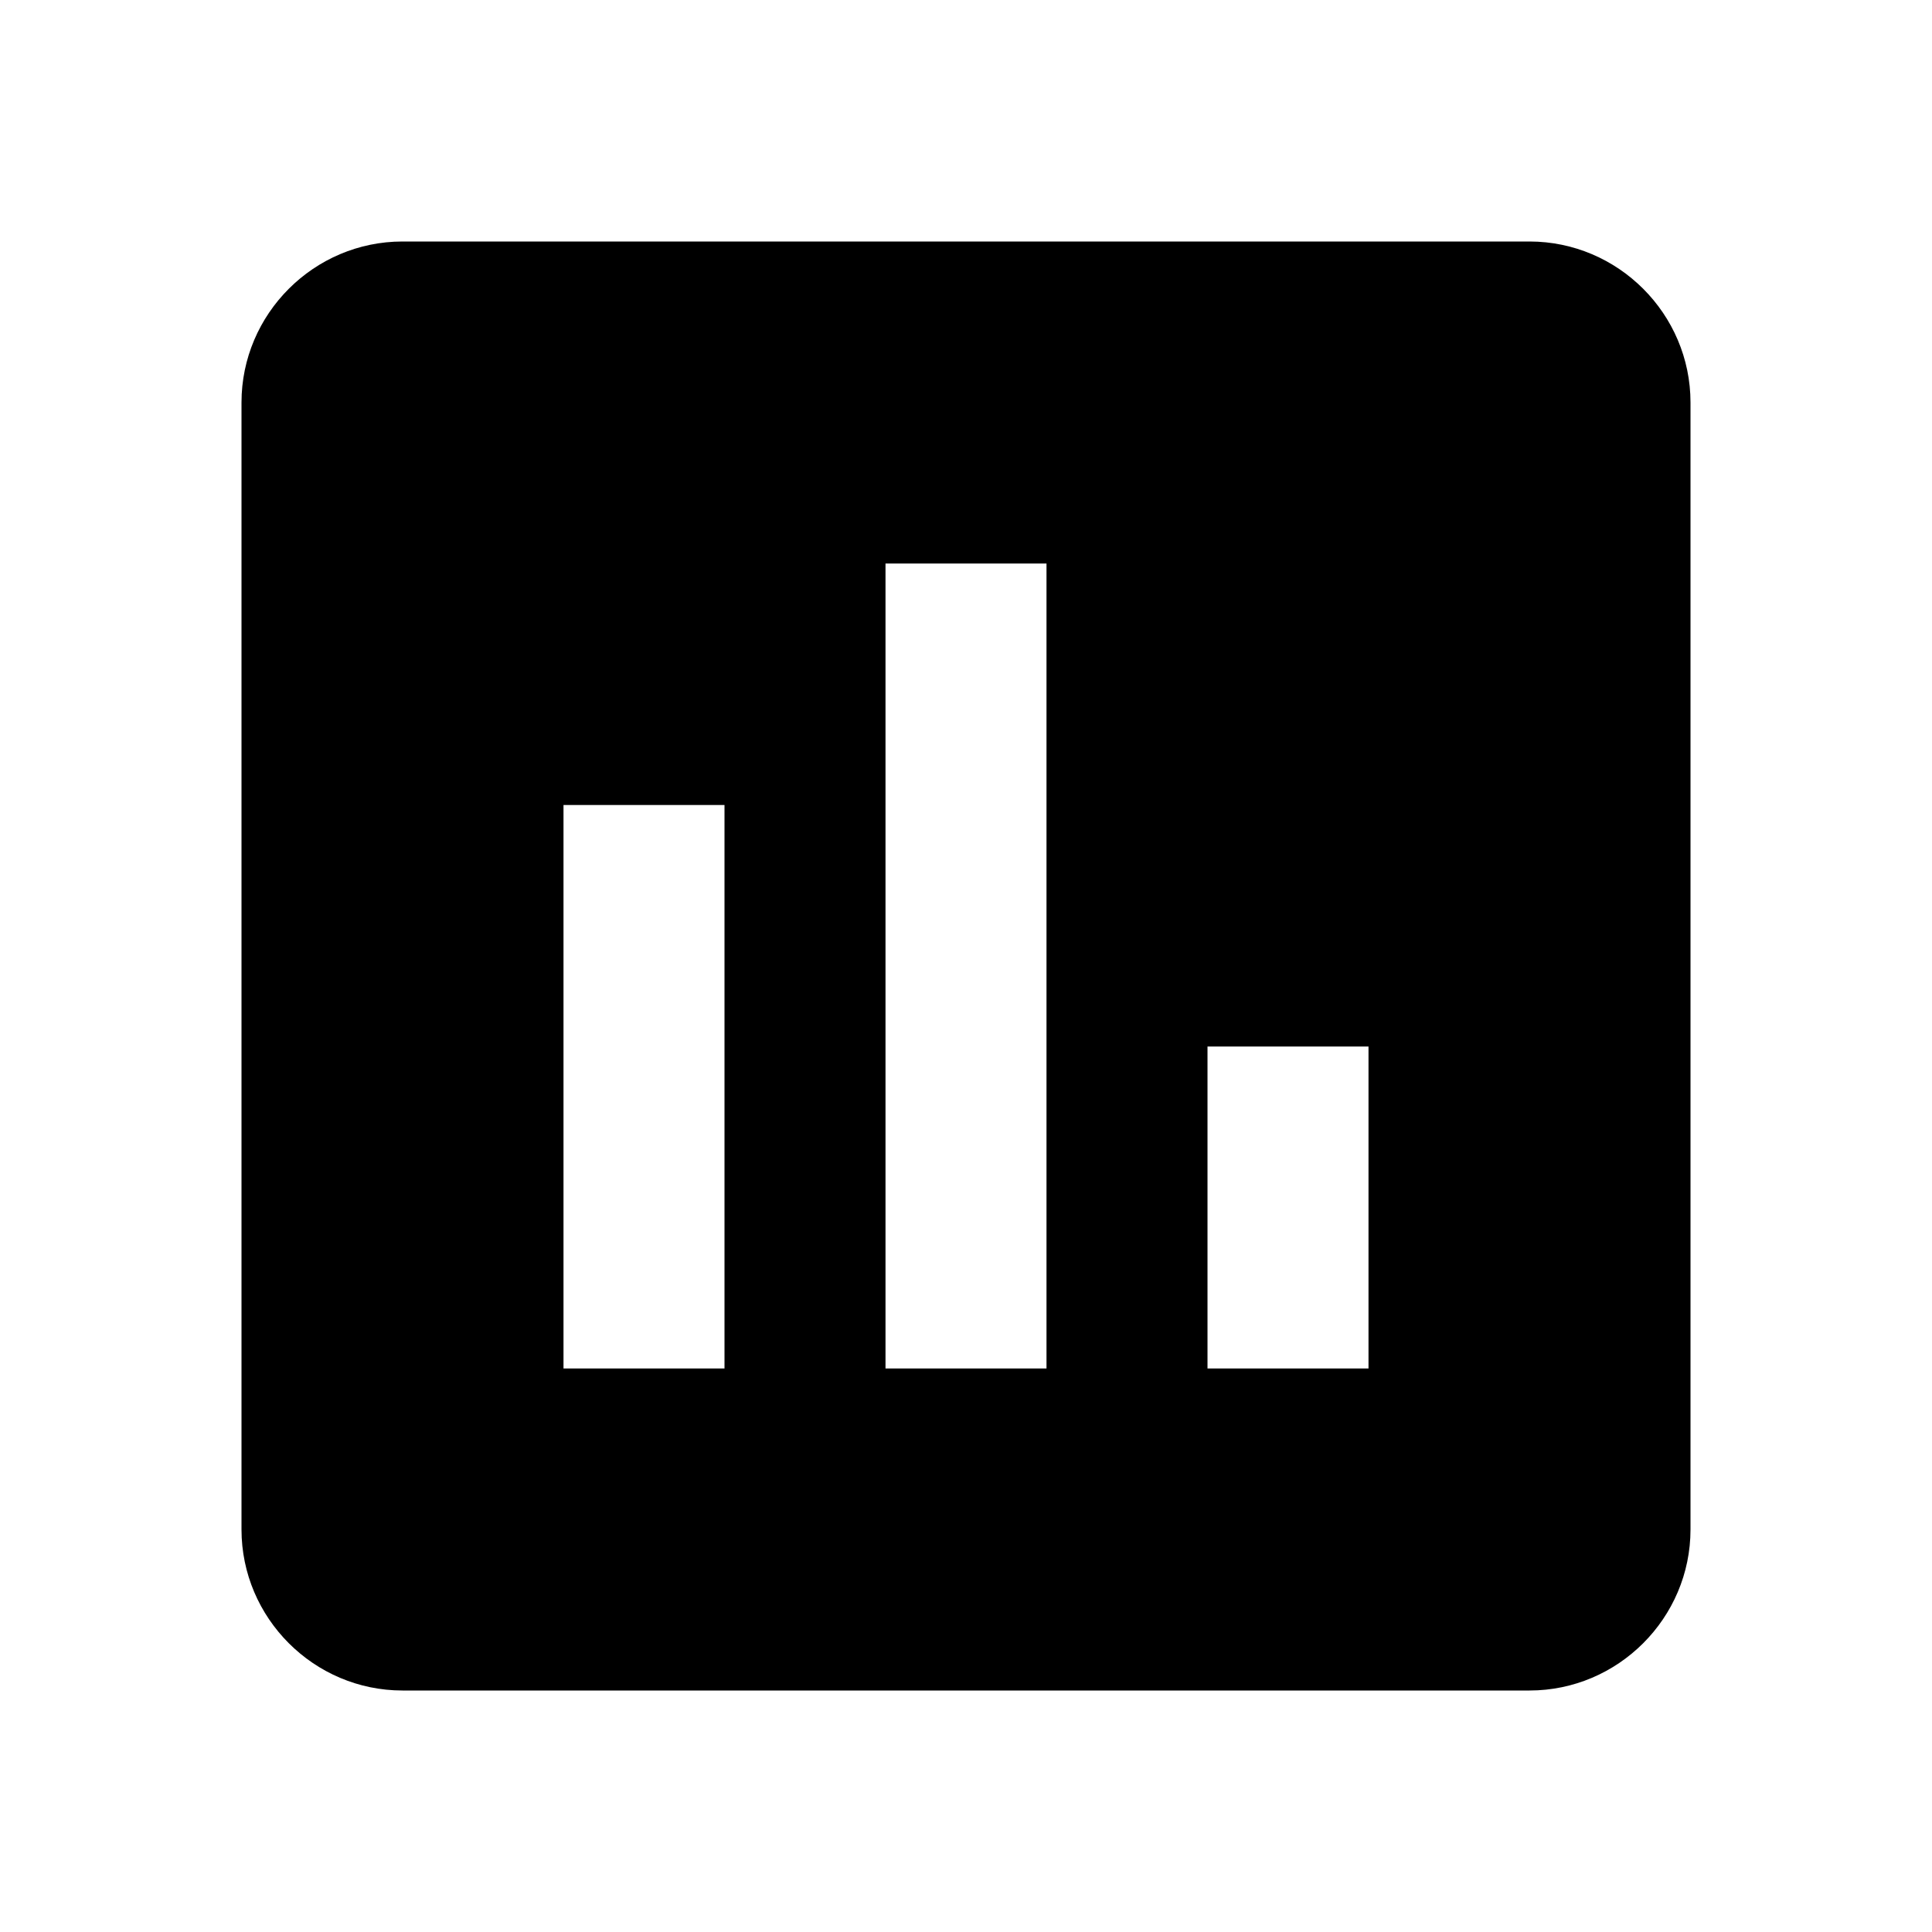
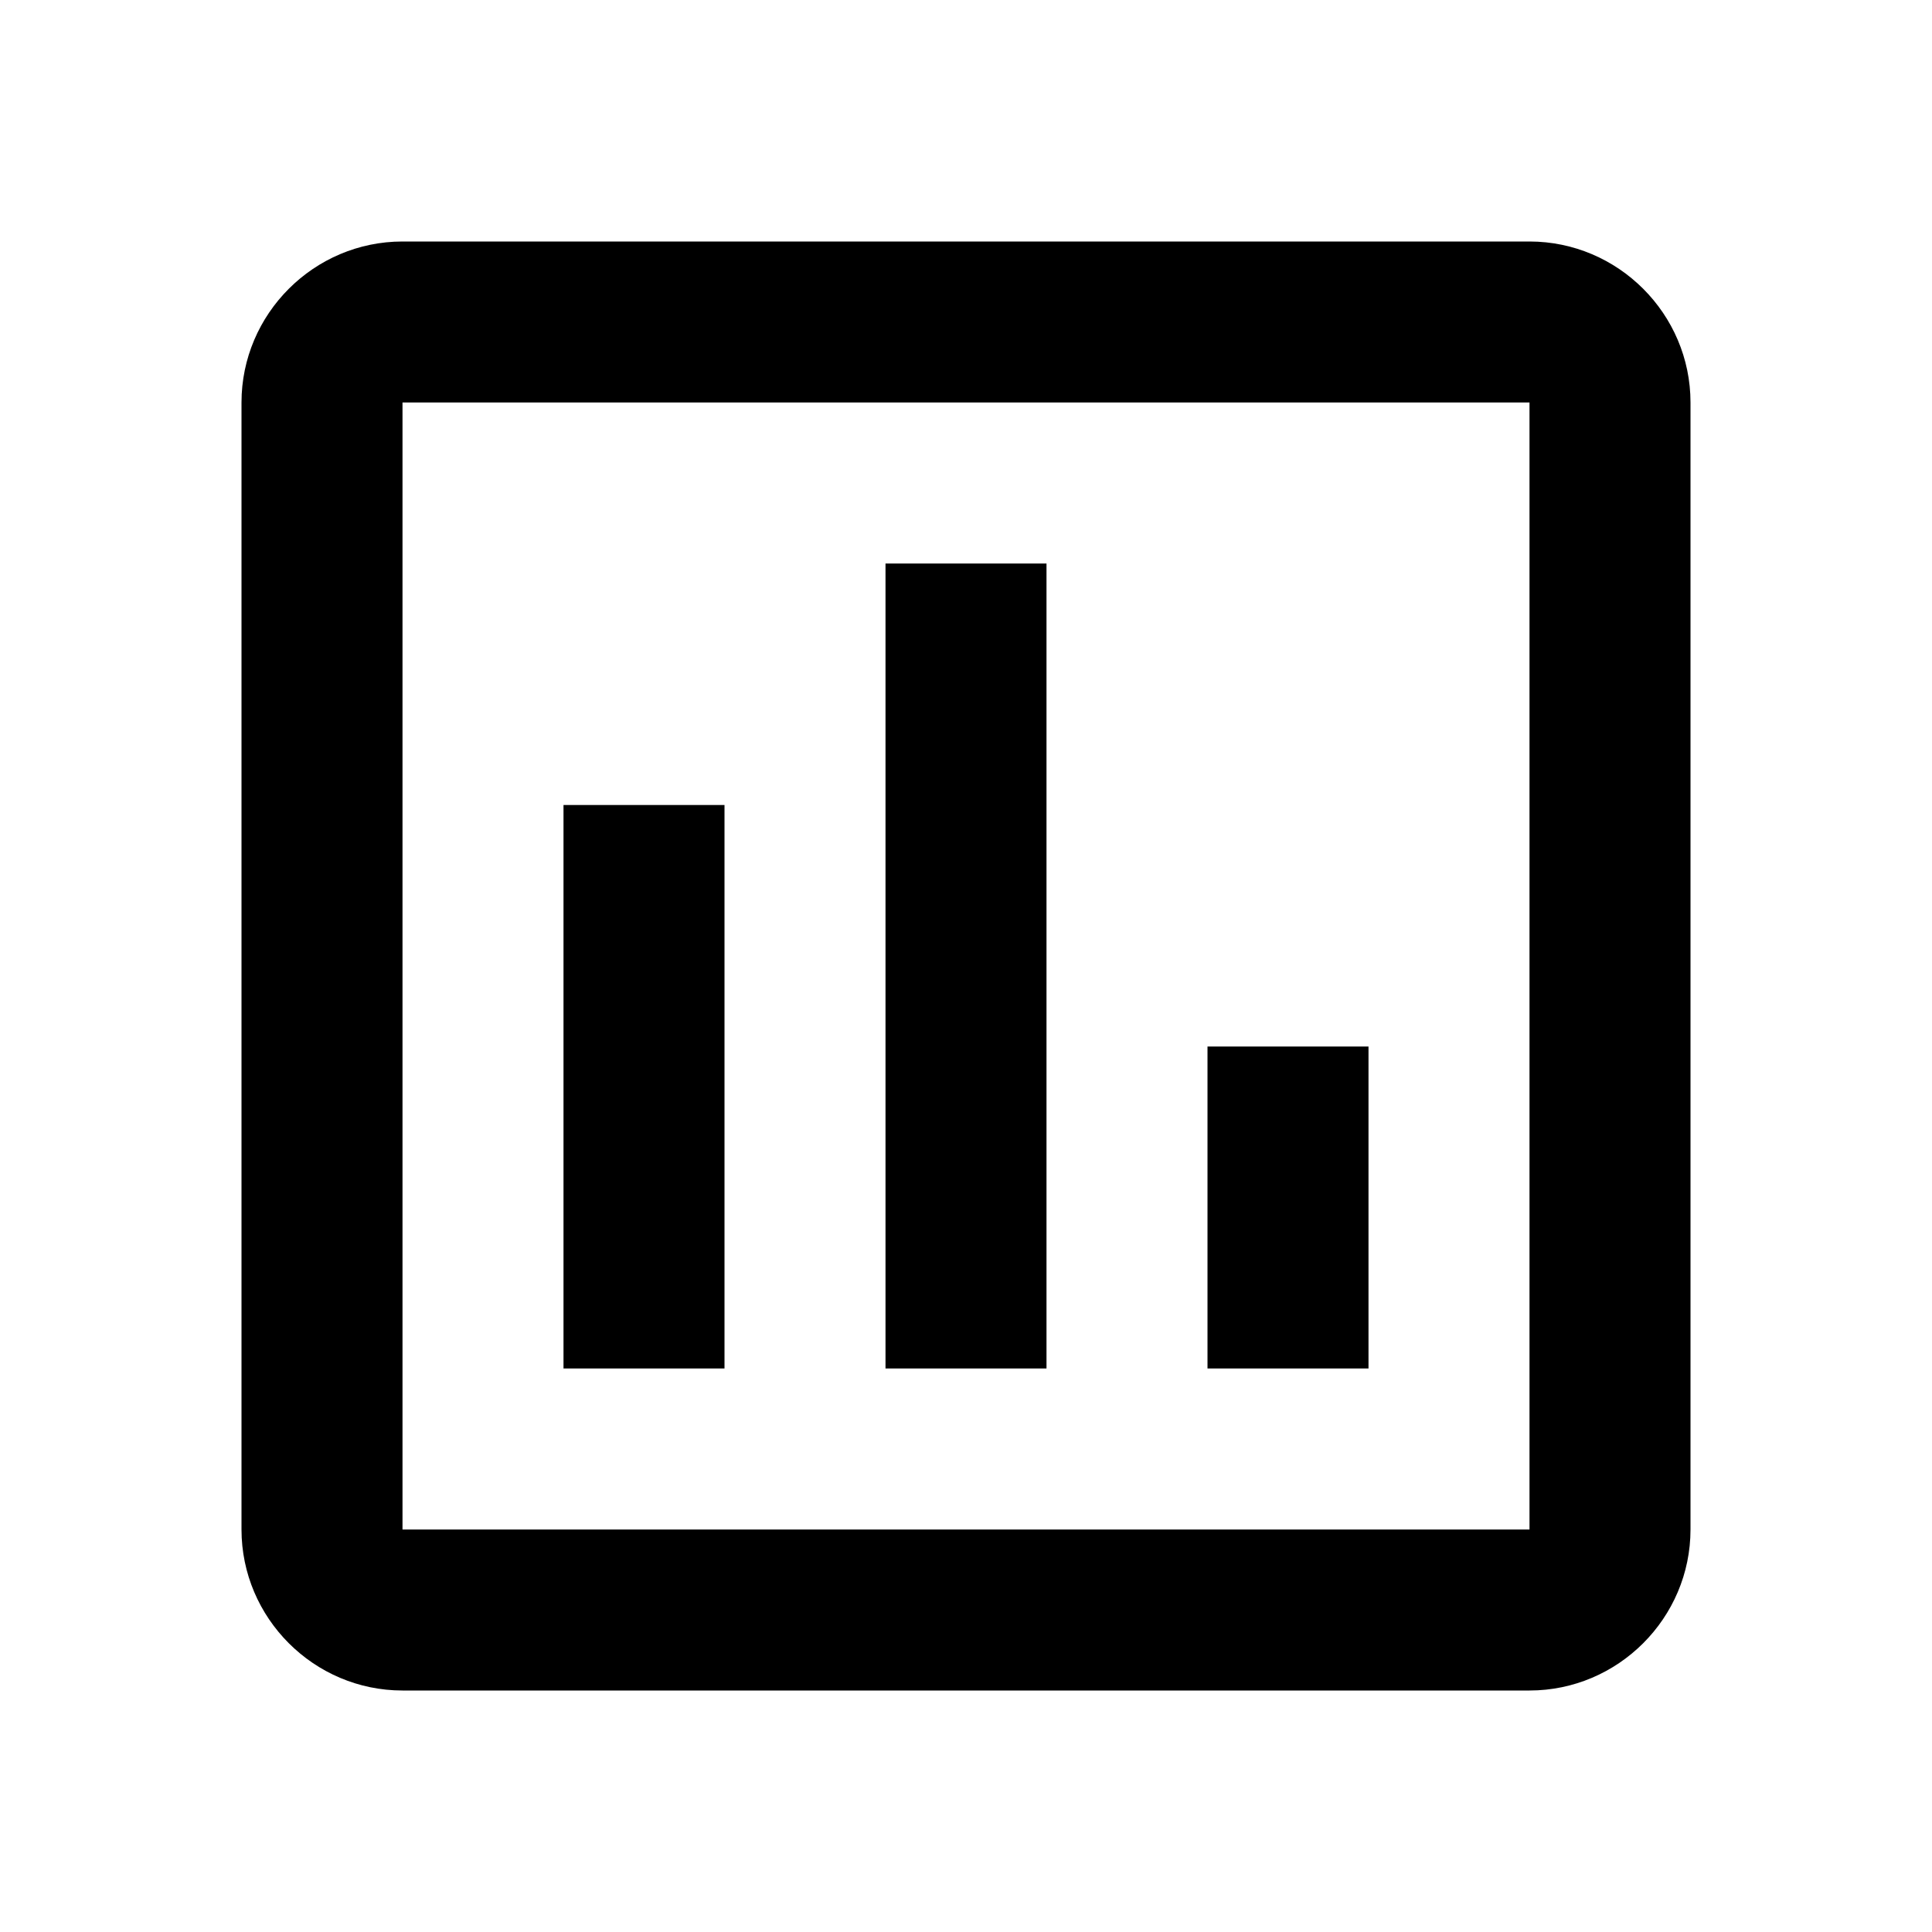
<svg xmlns="http://www.w3.org/2000/svg" version="1.1" width="24" height="24" viewBox="0 0 24 24">
-   <path d="M19 3h-14c-1.1 0-2 0.9-2 2v14c0 1.1 0.9 2 2 2h14c1.1 0 2-0.9 2-2v-14c0-1.1-0.9-2-2-2zM9 17h-2v-7h2v7zM13 17h-2v-10h2v10zM17 17h-2v-4h2v4z" />
+   <path d="M9 17h-2v-7h2v7zM13 17h-2v-10h2v10zM17 17h-2v-4h2v4zM19 19h-14v-14h14v14.1zM19 3h-14c-1.1 0-2 0.9-2 2v14c0 1.1 0.9 2 2 2h14c1.1 0 2-0.9 2-2v-14c0-1.1-0.9-2-2-2z" />
</svg>
